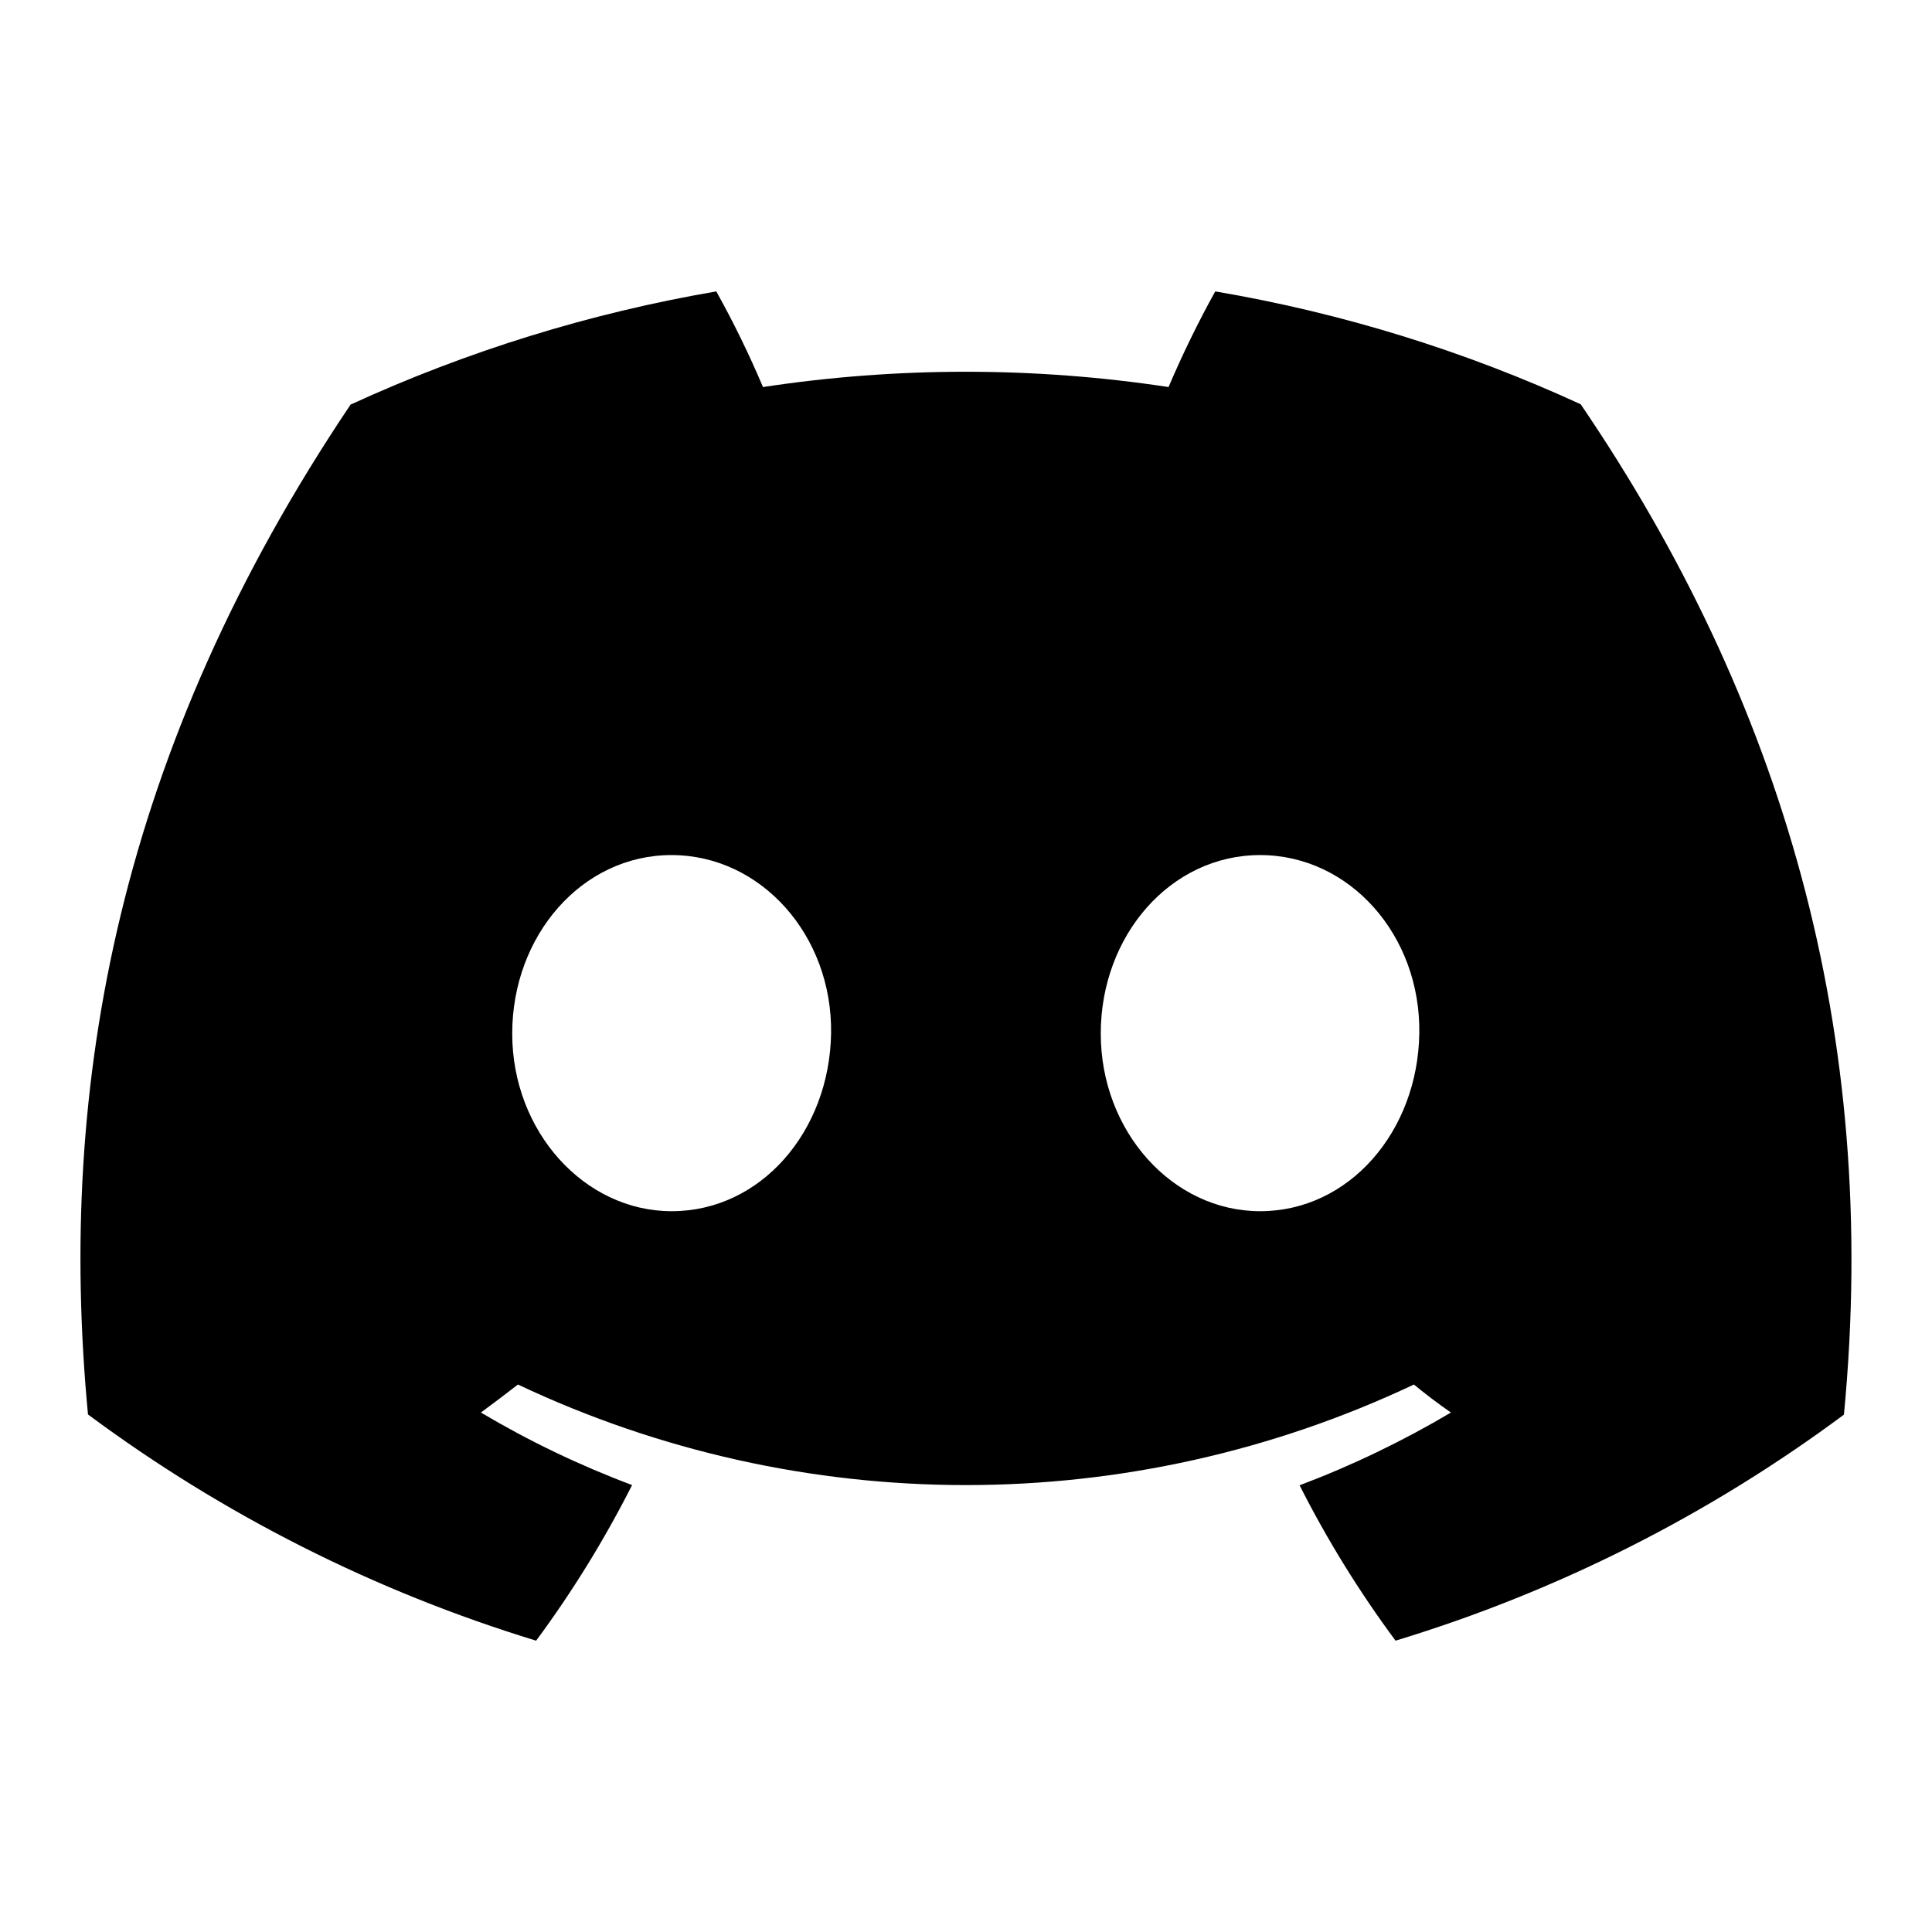
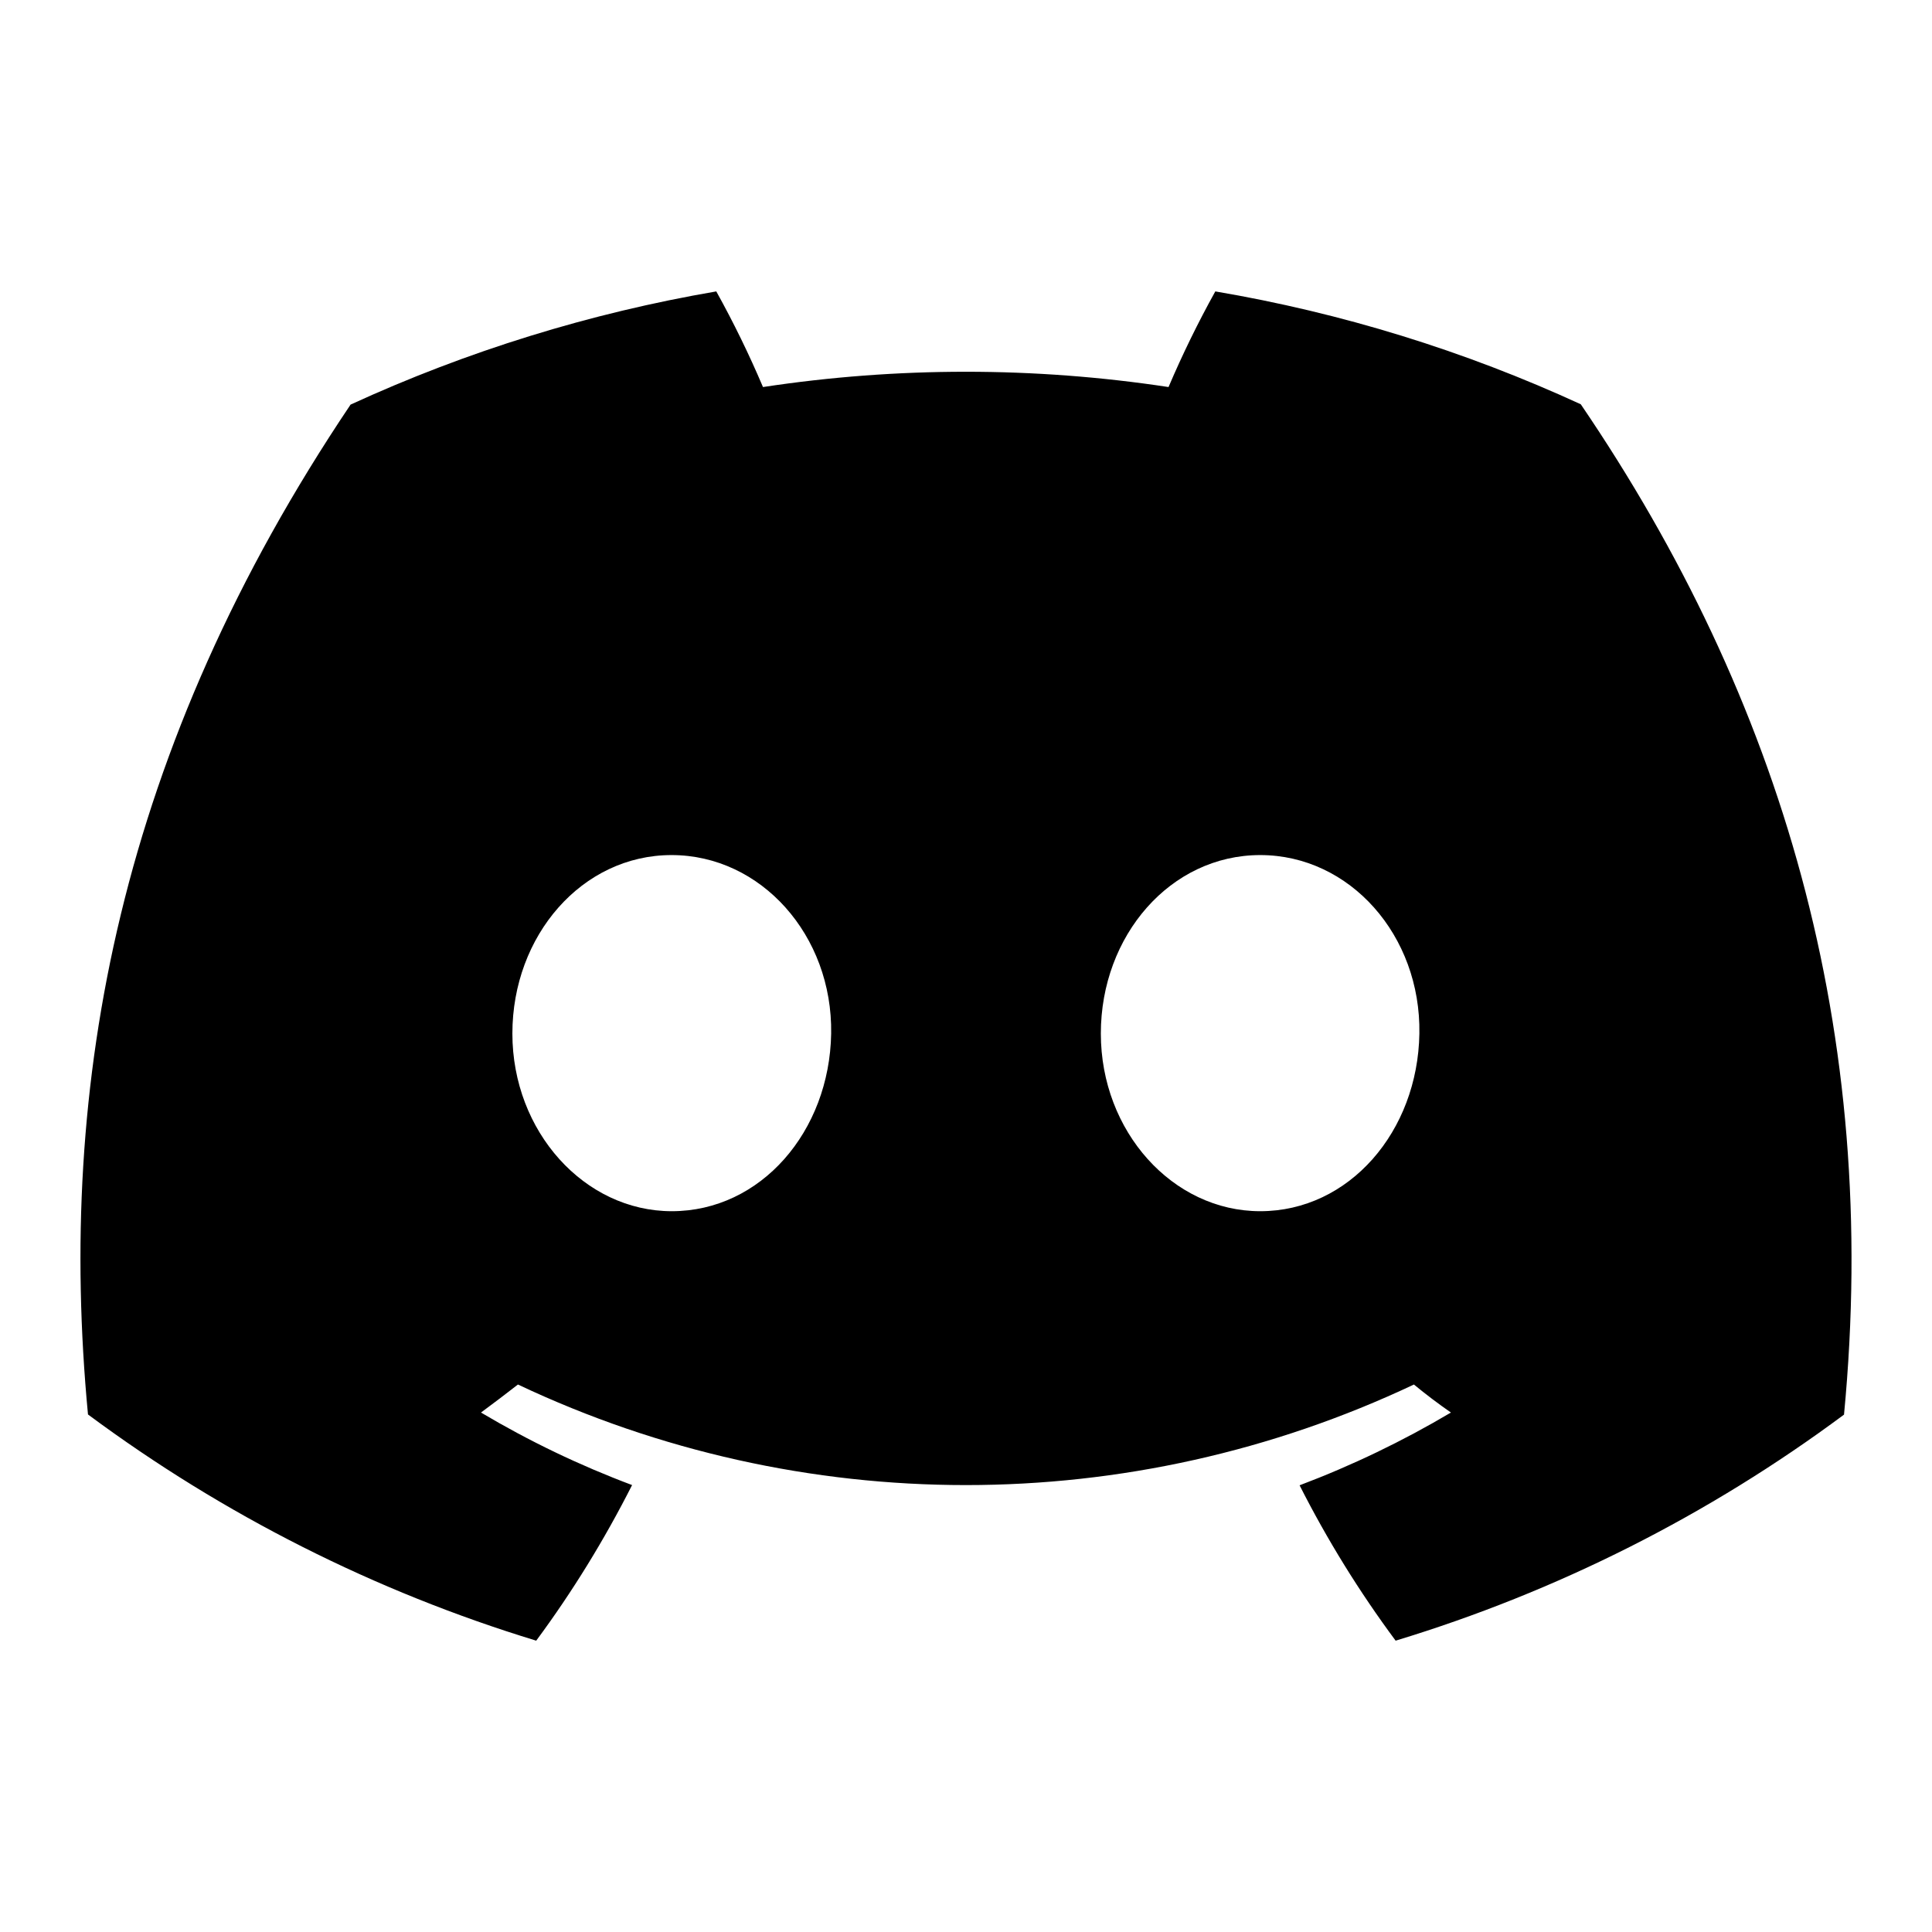
<svg xmlns="http://www.w3.org/2000/svg" width="24" height="24" fill="none" data-fui-icon="true" viewBox="0 0 24 24">
-   <path fill="currentColor" d="M15.097 3.62c1.567.266 3.094.737 4.539 1.402 2.49 3.66 3.727 7.788 3.27 12.551a18.2 18.2 0 0 1-5.57 2.808 13.4 13.4 0 0 1-1.192-1.93 12 12 0 0 0 1.88-.904 7 7 0 0 1-.46-.348 13.02 13.02 0 0 1-11.13 0 22 22 0 0 1-.46.348q.9.534 1.878.901c-.343.677-.741 1.324-1.192 1.933a18.3 18.3 0 0 1-5.567-2.81c-.39-4.107.39-8.273 3.262-12.545A18.3 18.3 0 0 1 8.898 3.62q.322.578.58 1.188a16.8 16.8 0 0 1 5.038 0q.26-.61.58-1.188m-6.755 7.002c-1.113 0-1.978 1-1.978 2.217s.896 2.207 1.981 2.207c1.106 0 1.96-.99 1.98-2.207.019-1.218-.87-2.217-1.983-2.217m7.313 0c-1.115 0-1.98 1-1.98 2.217s.893 2.207 1.98 2.207c1.105 0 1.958-.99 1.977-2.207.02-1.218-.863-2.217-1.978-2.217" />
+   <path fill="currentColor" d="M15.097 3.62c1.568.266 3.094.737 4.54 1.402 2.49 3.66 3.726 7.788 3.27 12.551a18.2 18.2 0 0 1-5.57 2.808 13.4 13.4 0 0 1-1.193-1.93 12 12 0 0 0 1.88-.904 7 7 0 0 1-.46-.348 13.02 13.02 0 0 1-11.13 0 22 22 0 0 1-.459.348q.899.534 1.877.901c-.343.677-.74 1.324-1.191 1.933a18.3 18.3 0 0 1-5.568-2.81c-.39-4.107.39-8.273 3.262-12.545A18.3 18.3 0 0 1 8.898 3.62q.321.578.58 1.188a16.8 16.8 0 0 1 5.038 0q.26-.61.581-1.188m-6.755 7.002c-1.112 0-1.977 1-1.977 2.217s.895 2.207 1.98 2.207c1.106 0 1.96-.99 1.98-2.207.019-1.218-.87-2.217-1.983-2.217m7.313 0c-1.115 0-1.98 1-1.98 2.217s.893 2.207 1.98 2.207c1.105 0 1.958-.99 1.977-2.207.02-1.218-.863-2.217-1.977-2.217" />
</svg>
